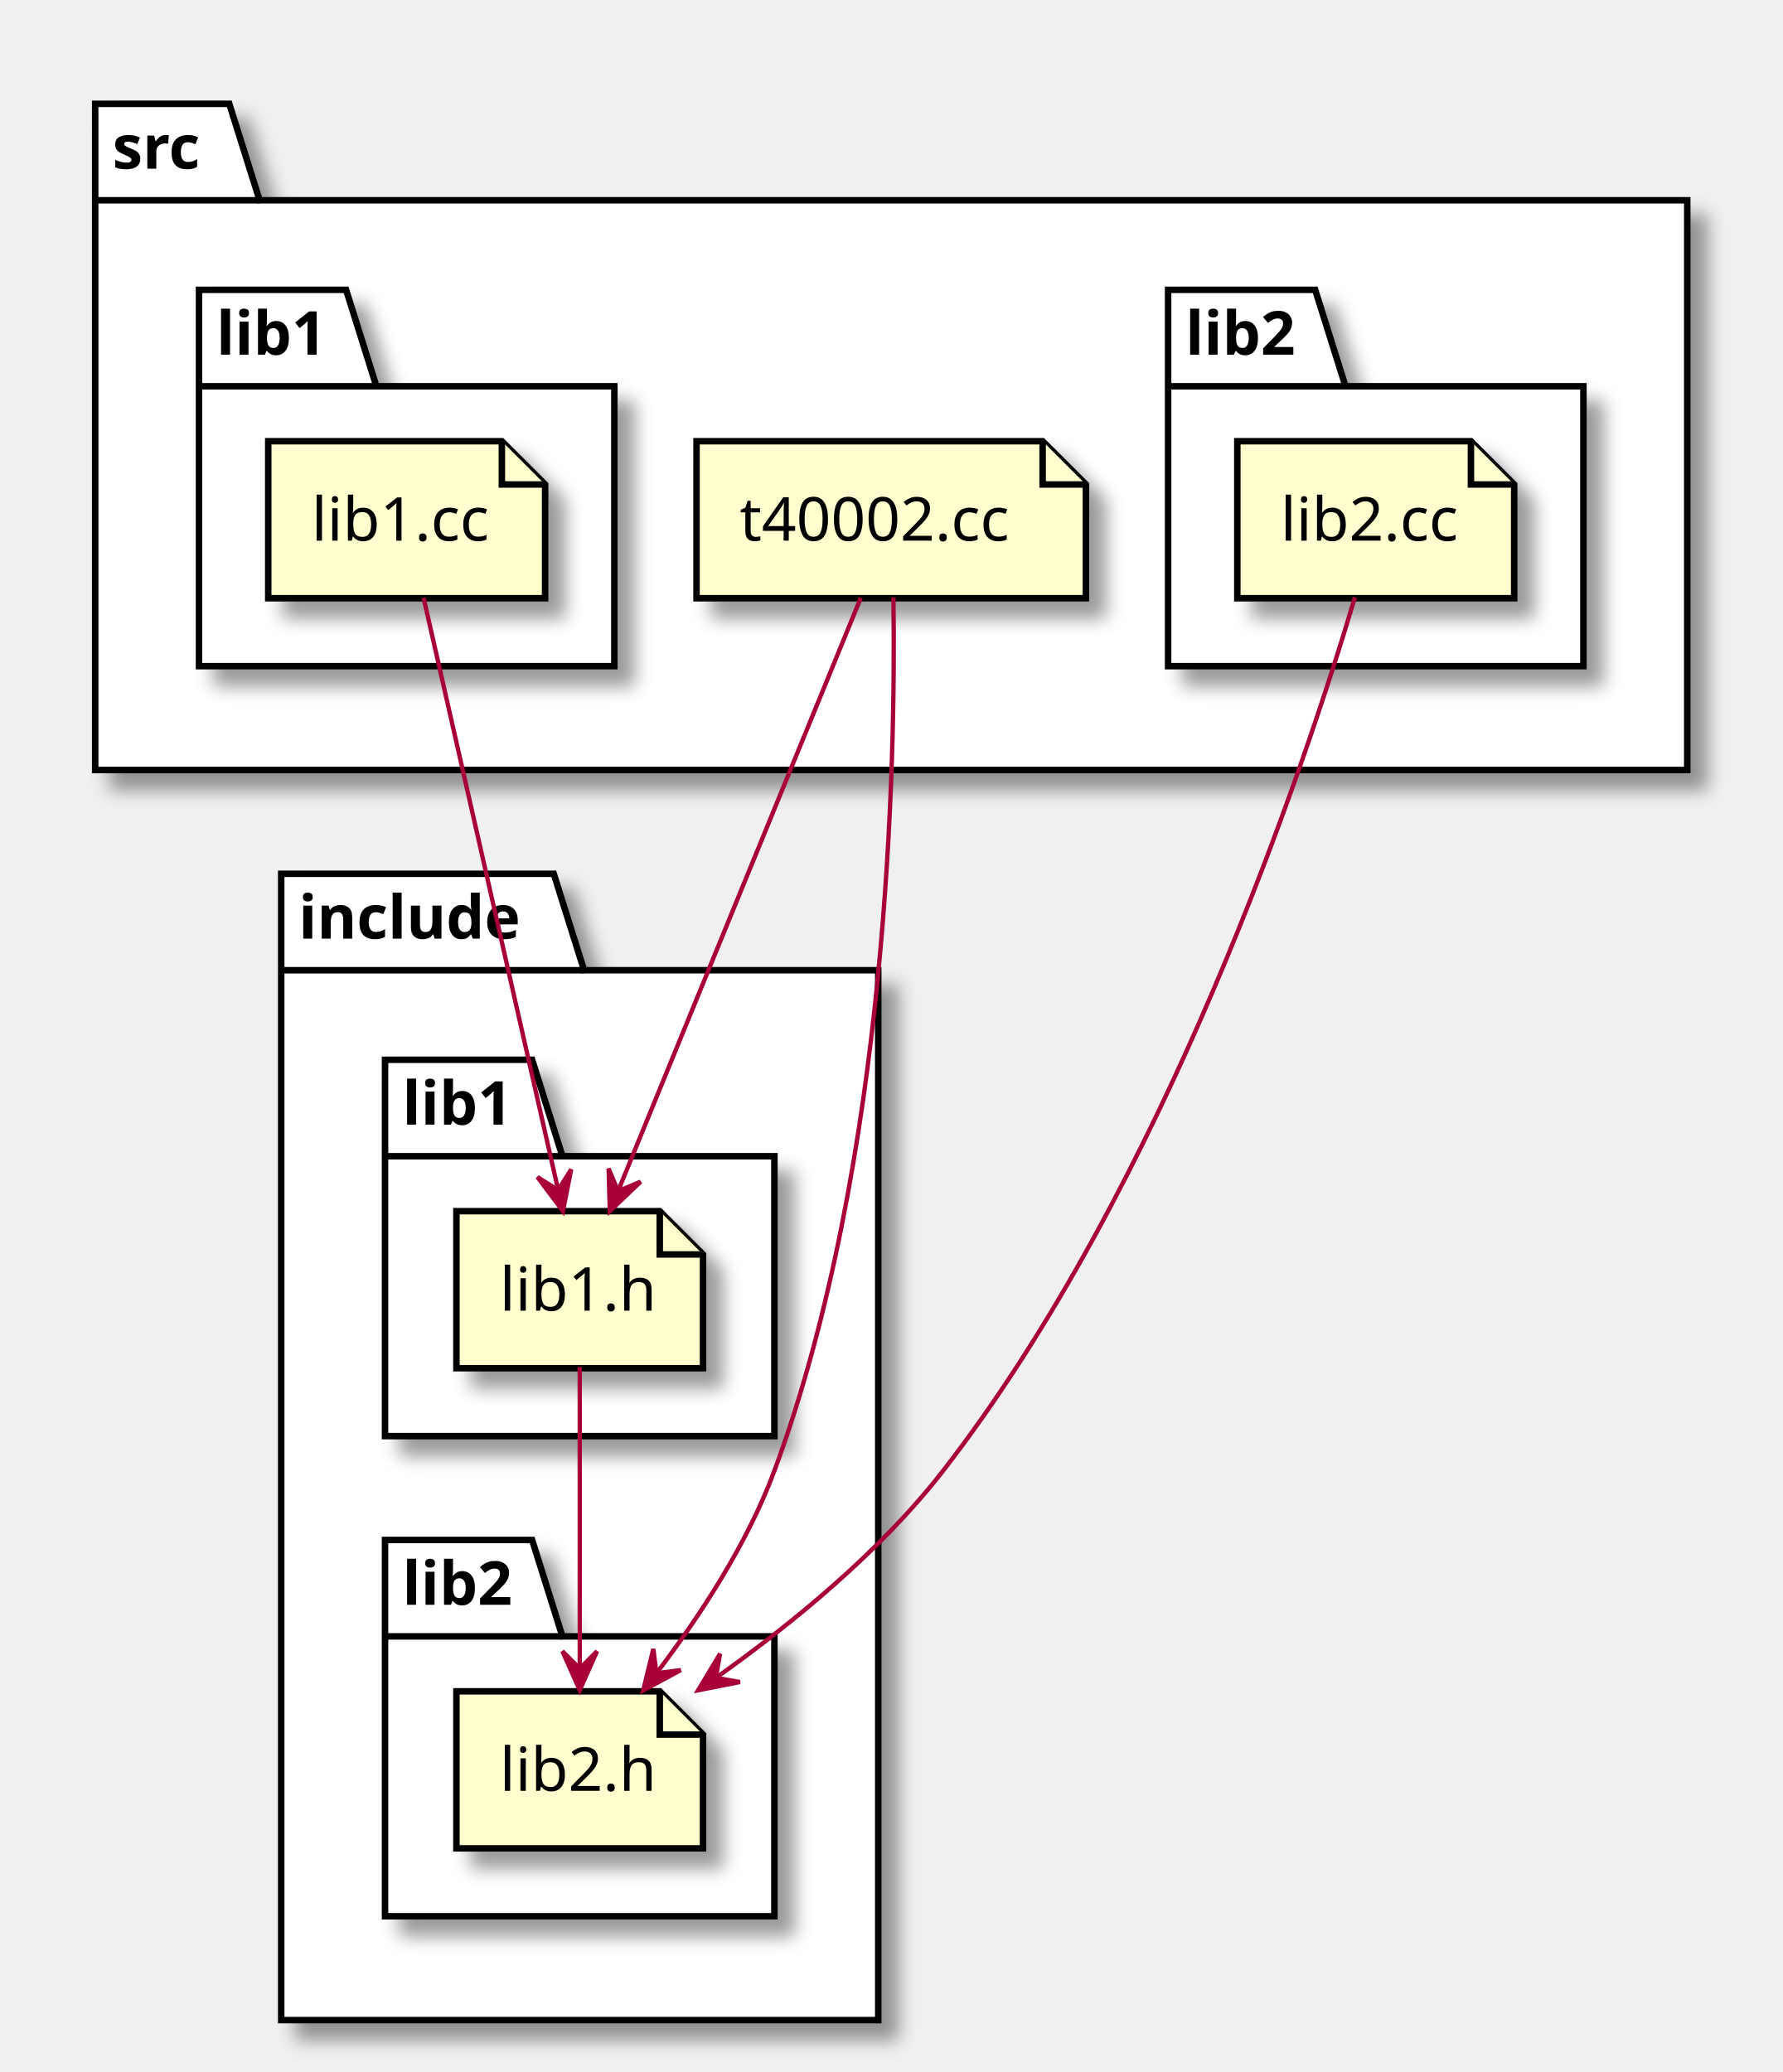
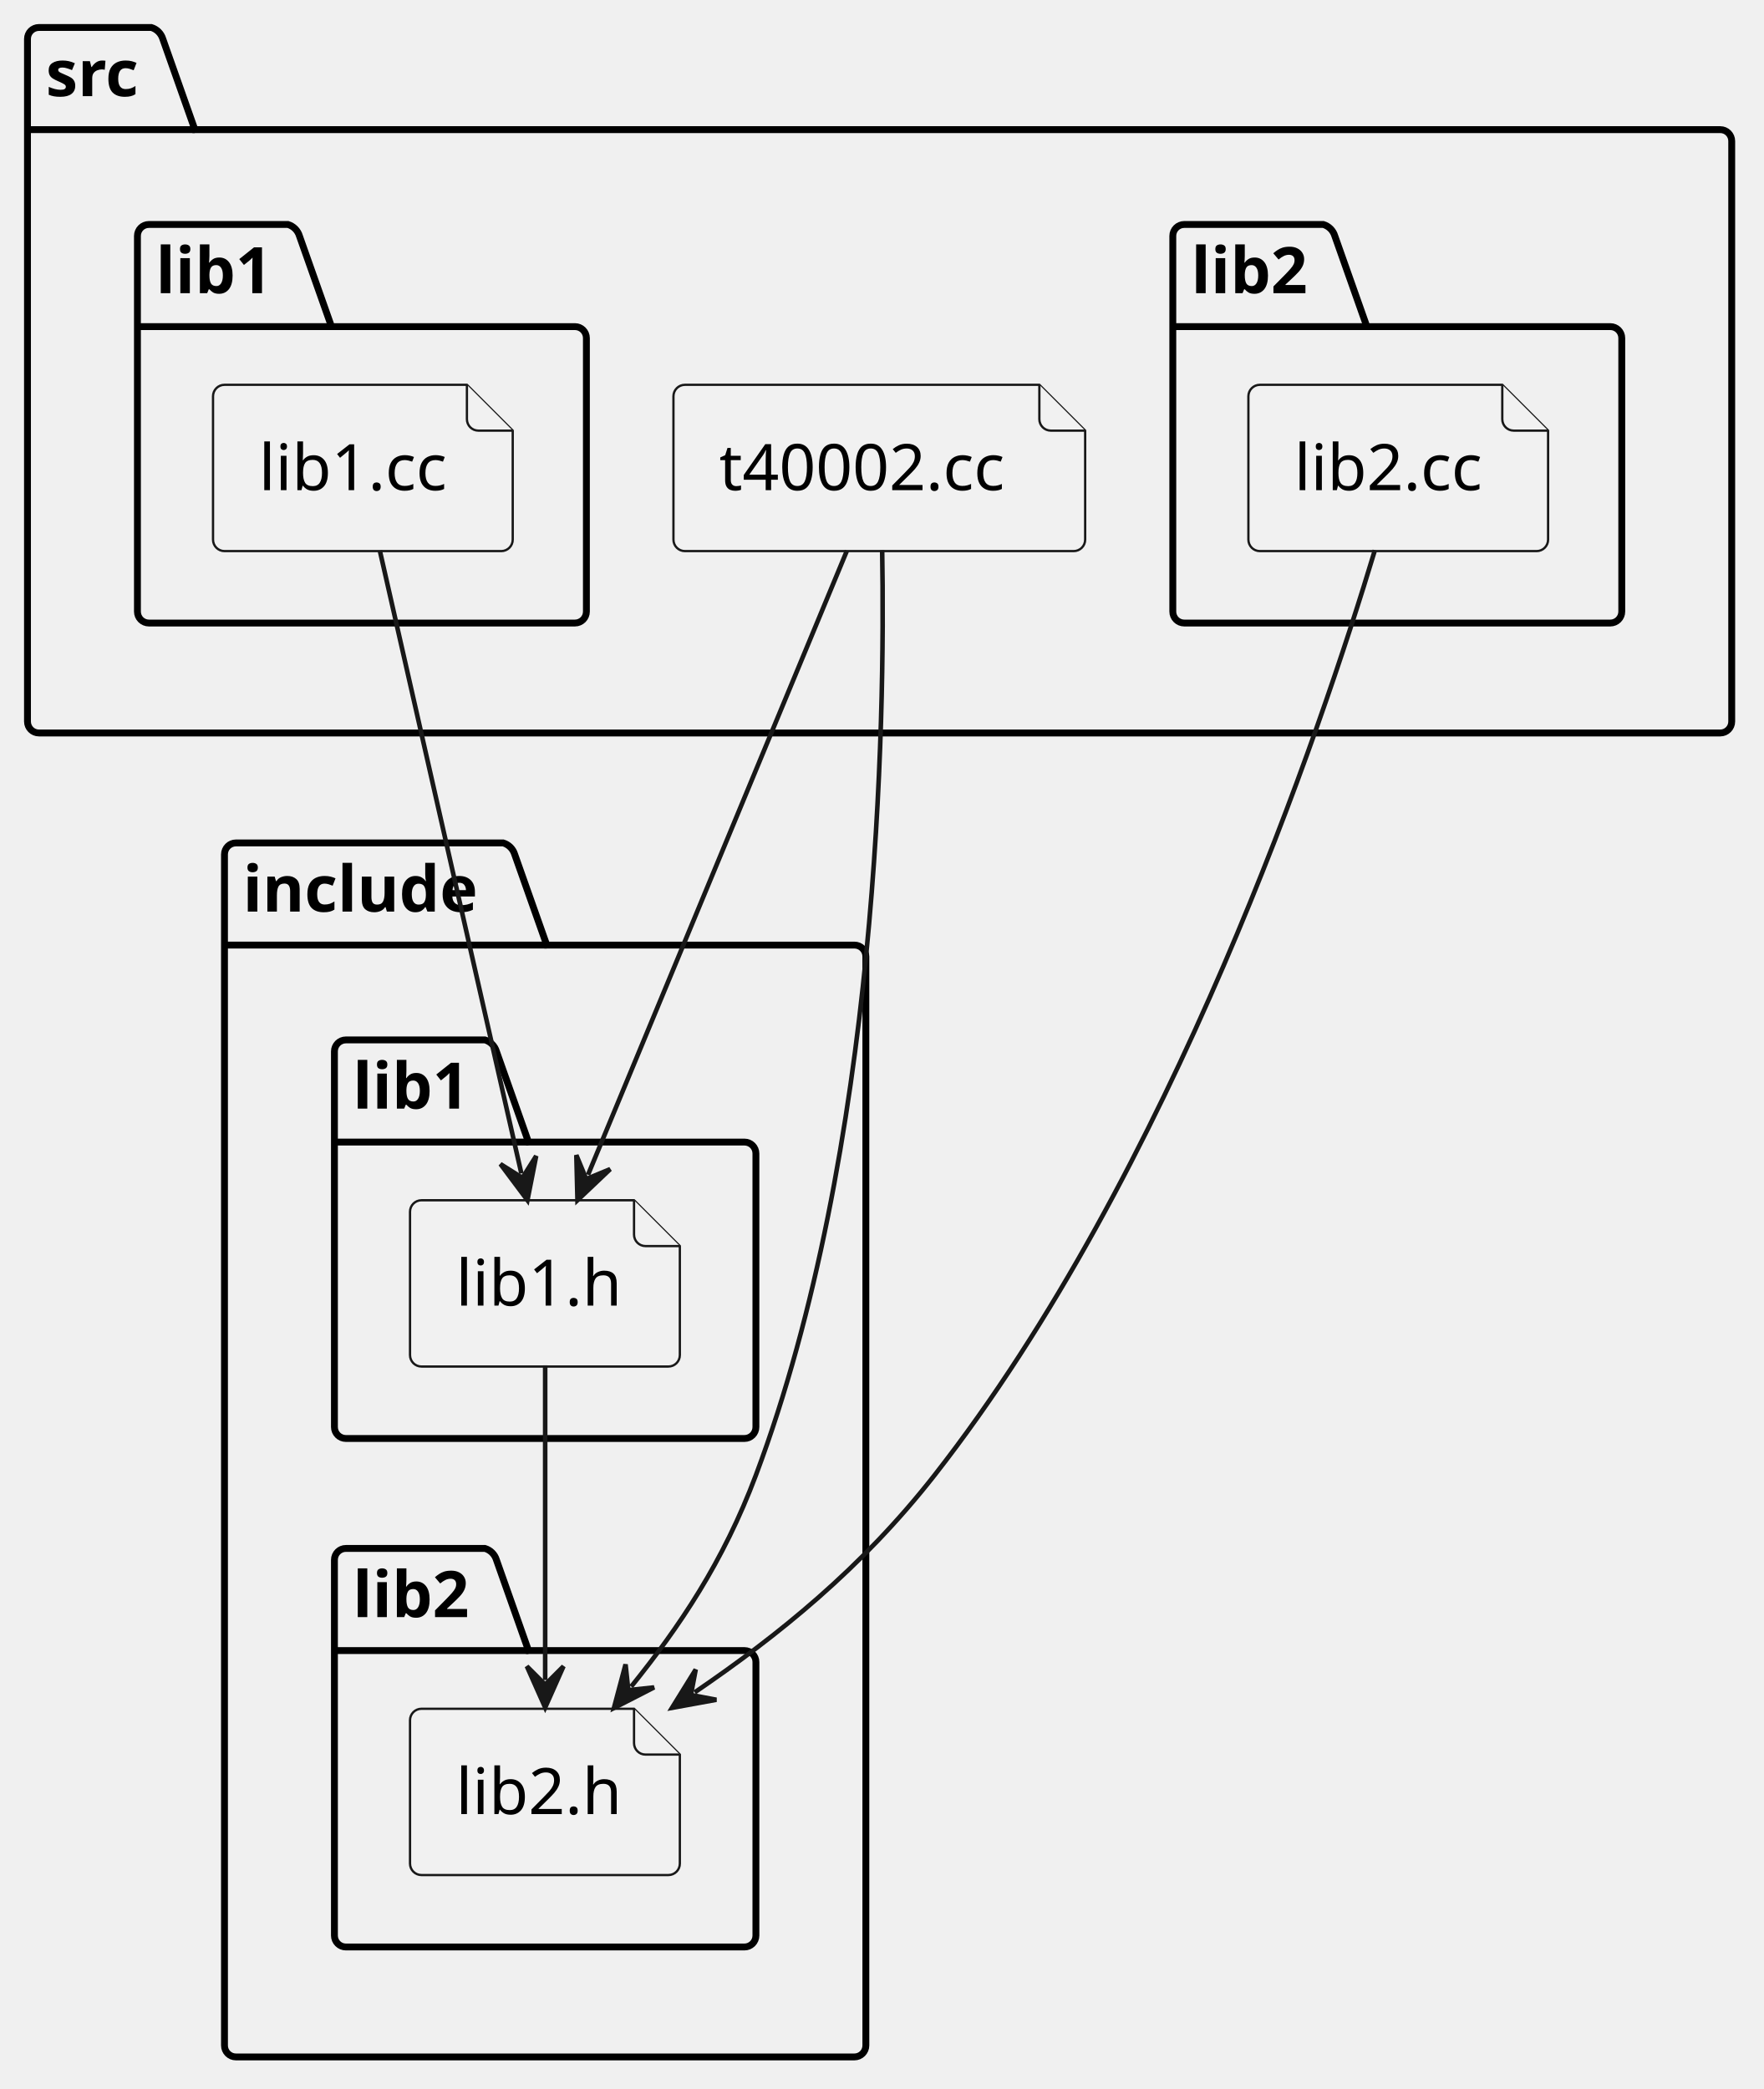
- <svg xmlns="http://www.w3.org/2000/svg" xmlns:xlink="http://www.w3.org/1999/xlink" contentScriptType="application/ecmascript" contentStyleType="text/css" height="479px" preserveAspectRatio="none" style="width:412px;height:479px;" version="1.1" viewBox="0 0 412 479" width="412px" zoomAndPan="magnify">
+ <svg xmlns="http://www.w3.org/2000/svg" xmlns:xlink="http://www.w3.org/1999/xlink" contentStyleType="text/css" height="456px" preserveAspectRatio="none" style="width:385px;height:456px;background:#FFFFFF;" version="1.1" viewBox="0 0 385 456" width="385px" zoomAndPan="magnify">
  <defs>
-     <filter height="300%" id="fq2059rod4xz6" width="300%" x="-1" y="-1">
-       <feGaussianBlur result="blurOut" stdDeviation="2.0" />
-       <feColorMatrix in="blurOut" result="blurOut2" type="matrix" values="0 0 0 0 0 0 0 0 0 0 0 0 0 0 0 0 0 0 .4 0" />
-       <feOffset dx="4.0" dy="4.0" in="blurOut2" result="blurOut3" />
-       <feBlend in="SourceGraphic" in2="blurOut3" mode="normal" />
-     </filter>
    <style type="text/css">a:hover { text-decoration: underline; }</style>
  </defs>
  <g>
-     <polygon fill="#FFFFFF" filter="url(#fq2059rod4xz6)" points="22,24,53,24,60,46.297,390,46.297,390,178,22,178,22,24" style="stroke: #000000; stroke-width: 1.5;" />
-     <line style="stroke: #000000; stroke-width: 1.5;" x1="22" x2="60" y1="46.297" y2="46.297" />
-     <text fill="#000000" font-family="sans-serif" font-size="14" font-weight="bold" lengthAdjust="spacingAndGlyphs" textLength="25" x="26" y="38.995">src</text>
-     <polygon fill="#FFFFFF" filter="url(#fq2059rod4xz6)" points="46,67,80,67,87,89.297,142,89.297,142,154,46,154,46,67" style="stroke: #000000; stroke-width: 1.5;" />
-     <line style="stroke: #000000; stroke-width: 1.5;" x1="46" x2="87" y1="89.297" y2="89.297" />
-     <text fill="#000000" font-family="sans-serif" font-size="14" font-weight="bold" lengthAdjust="spacingAndGlyphs" textLength="28" x="50" y="81.995">lib1</text>
-     <polygon fill="#FFFFFF" filter="url(#fq2059rod4xz6)" points="270,67,304,67,311,89.297,366,89.297,366,154,270,154,270,67" style="stroke: #000000; stroke-width: 1.5;" />
-     <line style="stroke: #000000; stroke-width: 1.5;" x1="270" x2="311" y1="89.297" y2="89.297" />
-     <text fill="#000000" font-family="sans-serif" font-size="14" font-weight="bold" lengthAdjust="spacingAndGlyphs" textLength="28" x="274" y="81.995">lib2</text>
-     <polygon fill="#FFFFFF" filter="url(#fq2059rod4xz6)" points="65,202,128,202,135,224.297,203,224.297,203,467,65,467,65,202" style="stroke: #000000; stroke-width: 1.5;" />
-     <line style="stroke: #000000; stroke-width: 1.5;" x1="65" x2="135" y1="224.297" y2="224.297" />
-     <text fill="#000000" font-family="sans-serif" font-size="14" font-weight="bold" lengthAdjust="spacingAndGlyphs" textLength="57" x="69" y="216.995">include</text>
-     <polygon fill="#FFFFFF" filter="url(#fq2059rod4xz6)" points="89,245,123,245,130,267.297,179,267.297,179,332,89,332,89,245" style="stroke: #000000; stroke-width: 1.5;" />
-     <line style="stroke: #000000; stroke-width: 1.5;" x1="89" x2="130" y1="267.297" y2="267.297" />
-     <text fill="#000000" font-family="sans-serif" font-size="14" font-weight="bold" lengthAdjust="spacingAndGlyphs" textLength="28" x="93" y="259.995">lib1</text>
-     <polygon fill="#FFFFFF" filter="url(#fq2059rod4xz6)" points="89,356,123,356,130,378.297,179,378.297,179,443,89,443,89,356" style="stroke: #000000; stroke-width: 1.5;" />
-     <line style="stroke: #000000; stroke-width: 1.5;" x1="89" x2="130" y1="378.297" y2="378.297" />
-     <text fill="#000000" font-family="sans-serif" font-size="14" font-weight="bold" lengthAdjust="spacingAndGlyphs" textLength="28" x="93" y="370.995">lib2</text>
-     <a href="https://github.com/bkryza/clang-uml/blob/e41b0da6776e43f4d4f0bb41619a04e152c35cb6/tests/t40002/src/t40002.cc#L0" target="_top" title="t40002.cc" xlink:actuate="onRequest" xlink:href="https://github.com/bkryza/clang-uml/blob/e41b0da6776e43f4d4f0bb41619a04e152c35cb6/tests/t40002/src/t40002.cc#L0" xlink:show="new" xlink:title="t40002.cc" xlink:type="simple">
-       <polygon fill="#FEFECE" filter="url(#fq2059rod4xz6)" points="161,102,161,138.297,251,138.297,251,112,241,102,161,102" style="stroke: #000000; stroke-width: 1.5;" />
-       <path d="M241,102 L241,112 L251,112 " fill="#FEFECE" style="stroke: #000000; stroke-width: 1.5;" />
-       <text fill="#000000" font-family="sans-serif" font-size="14" lengthAdjust="spacingAndGlyphs" textLength="70" x="171" y="124.995">t40002.cc</text>
-     </a>
-     <a href="https://github.com/bkryza/clang-uml/blob/e41b0da6776e43f4d4f0bb41619a04e152c35cb6/tests/t40002/src/lib1/lib1.cc#L0" target="_top" title="lib1.cc" xlink:actuate="onRequest" xlink:href="https://github.com/bkryza/clang-uml/blob/e41b0da6776e43f4d4f0bb41619a04e152c35cb6/tests/t40002/src/lib1/lib1.cc#L0" xlink:show="new" xlink:title="lib1.cc" xlink:type="simple">
-       <polygon fill="#FEFECE" filter="url(#fq2059rod4xz6)" points="62,102,62,138.297,126,138.297,126,112,116,102,62,102" style="stroke: #000000; stroke-width: 1.5;" />
-       <path d="M116,102 L116,112 L126,112 " fill="#FEFECE" style="stroke: #000000; stroke-width: 1.5;" />
-       <text fill="#000000" font-family="sans-serif" font-size="14" lengthAdjust="spacingAndGlyphs" textLength="44" x="72" y="124.995">lib1.cc</text>
-     </a>
-     <a href="https://github.com/bkryza/clang-uml/blob/e41b0da6776e43f4d4f0bb41619a04e152c35cb6/tests/t40002/src/lib2/lib2.cc#L0" target="_top" title="lib2.cc" xlink:actuate="onRequest" xlink:href="https://github.com/bkryza/clang-uml/blob/e41b0da6776e43f4d4f0bb41619a04e152c35cb6/tests/t40002/src/lib2/lib2.cc#L0" xlink:show="new" xlink:title="lib2.cc" xlink:type="simple">
-       <polygon fill="#FEFECE" filter="url(#fq2059rod4xz6)" points="286,102,286,138.297,350,138.297,350,112,340,102,286,102" style="stroke: #000000; stroke-width: 1.5;" />
-       <path d="M340,102 L340,112 L350,112 " fill="#FEFECE" style="stroke: #000000; stroke-width: 1.5;" />
-       <text fill="#000000" font-family="sans-serif" font-size="14" lengthAdjust="spacingAndGlyphs" textLength="44" x="296" y="124.995">lib2.cc</text>
-     </a>
-     <a href="https://github.com/bkryza/clang-uml/blob/e41b0da6776e43f4d4f0bb41619a04e152c35cb6/tests/t40002/include/lib1/lib1.h#L0" target="_top" title="lib1.h" xlink:actuate="onRequest" xlink:href="https://github.com/bkryza/clang-uml/blob/e41b0da6776e43f4d4f0bb41619a04e152c35cb6/tests/t40002/include/lib1/lib1.h#L0" xlink:show="new" xlink:title="lib1.h" xlink:type="simple">
-       <polygon fill="#FEFECE" filter="url(#fq2059rod4xz6)" points="105.5,280,105.5,316.297,162.5,316.297,162.5,290,152.5,280,105.5,280" style="stroke: #000000; stroke-width: 1.5;" />
-       <path d="M152.5,280 L152.5,290 L162.5,290 " fill="#FEFECE" style="stroke: #000000; stroke-width: 1.5;" />
-       <text fill="#000000" font-family="sans-serif" font-size="14" lengthAdjust="spacingAndGlyphs" textLength="37" x="115.5" y="302.995">lib1.h</text>
-     </a>
-     <a href="https://github.com/bkryza/clang-uml/blob/e41b0da6776e43f4d4f0bb41619a04e152c35cb6/tests/t40002/include/lib2/lib2.h#L0" target="_top" title="lib2.h" xlink:actuate="onRequest" xlink:href="https://github.com/bkryza/clang-uml/blob/e41b0da6776e43f4d4f0bb41619a04e152c35cb6/tests/t40002/include/lib2/lib2.h#L0" xlink:show="new" xlink:title="lib2.h" xlink:type="simple">
-       <polygon fill="#FEFECE" filter="url(#fq2059rod4xz6)" points="105.5,391,105.5,427.297,162.5,427.297,162.5,401,152.5,391,105.5,391" style="stroke: #000000; stroke-width: 1.5;" />
-       <path d="M152.5,391 L152.5,401 L162.5,401 " fill="#FEFECE" style="stroke: #000000; stroke-width: 1.5;" />
-       <text fill="#000000" font-family="sans-serif" font-size="14" lengthAdjust="spacingAndGlyphs" textLength="37" x="115.5" y="413.995">lib2.h</text>
-     </a>
-     <path d="M198.97,138.2 C185.81,170.35 157.51,239.52 143,275.01 " fill="none" id="C_0011915602319277933652-&gt;C_0017548393712337957522" style="stroke: #A80036; stroke-width: 1.0;" />
-     <polygon fill="#A80036" points="140.96,279.99,148.078,273.183,142.859,275.365,140.677,270.145,140.96,279.99" style="stroke: #A80036; stroke-width: 1.0;" />
-     <path d="M206.51,138.1 C207.07,175.82 205.4,268.48 179,340 C172.75,356.94 161.55,373.89 151.89,386.62 " fill="none" id="C_0011915602319277933652-&gt;C_0015757398685574731504" style="stroke: #A80036; stroke-width: 1.0;" />
-     <polygon fill="#A80036" points="148.68,390.77,157.348,386.093,151.737,386.813,151.017,381.202,148.68,390.77" style="stroke: #A80036; stroke-width: 1.0;" />
-     <path d="M97.91,138.2 C105.22,170.35 120.94,239.52 129,275.01 " fill="none" id="C_0011951305658985723216-&gt;C_0017548393712337957522" style="stroke: #A80036; stroke-width: 1.0;" />
-     <polygon fill="#A80036" points="130.13,279.99,132.023,270.325,129.015,275.116,124.224,272.108,130.13,279.99" style="stroke: #A80036; stroke-width: 1.0;" />
-     <path d="M313.18,138.08 C301.6,176.94 269.34,273.76 218,340 C203.48,358.73 182.85,375.53 165.66,387.75 " fill="none" id="C_0014095000166128931568-&gt;C_0015757398685574731504" style="stroke: #A80036; stroke-width: 1.0;" />
-     <polygon fill="#A80036" points="161.37,390.75,171.033,388.848,165.461,387.875,166.433,382.302,161.37,390.75" style="stroke: #A80036; stroke-width: 1.0;" />
-     <path d="M134,316.03 C134,334.8 134,365.05 134,385.7 " fill="none" id="C_0017548393712337957522-&gt;C_0015757398685574731504" style="stroke: #A80036; stroke-width: 1.0;" />
-     <polygon fill="#A80036" points="134,390.73,138,381.73,134,385.73,130,381.73,134,390.73" style="stroke: #A80036; stroke-width: 1.0;" />
+     <g id="cluster_C_0011100957978370531577">
+       <path d="M8.5,6 L33.036,6 A3.75,3.75 0 0 1 35.536,8.5 L42.536,28.297 L375.5,28.297 A2.5,2.5 0 0 1 378,30.797 L378,157.5 A2.5,2.5 0 0 1 375.5,160 L8.5,160 A2.5,2.5 0 0 1 6,157.5 L6,8.5 A2.5,2.5 0 0 1 8.5,6 " fill="none" style="stroke:#000000;stroke-width:1.5;" />
+       <line style="stroke:#000000;stroke-width:1.5;" x1="6" x2="42.536" y1="28.297" y2="28.297" />
+       <text fill="#000000" font-family="sans-serif" font-size="14" font-weight="bold" lengthAdjust="spacing" textLength="23.536" x="10" y="20.995">src</text>
+     </g>
+     <g id="cluster_C_0010277941644399287283">
+       <path d="M32.5,49 L62.86,49 A3.75,3.75 0 0 1 65.36,51.5 L72.36,71.297 L125.5,71.297 A2.5,2.5 0 0 1 128,73.797 L128,133.5 A2.5,2.5 0 0 1 125.5,136 L32.5,136 A2.5,2.5 0 0 1 30,133.5 L30,51.5 A2.5,2.5 0 0 1 32.5,49 " fill="none" style="stroke:#000000;stroke-width:1.5;" />
+       <line style="stroke:#000000;stroke-width:1.5;" x1="30" x2="72.36" y1="71.297" y2="71.297" />
+       <text fill="#000000" font-family="sans-serif" font-size="14" font-weight="bold" lengthAdjust="spacing" textLength="29.36" x="34" y="63.995">lib1</text>
+     </g>
+     <g id="cluster_C_0011177797676640886425">
+       <path d="M258.5,49 L288.86,49 A3.75,3.75 0 0 1 291.36,51.5 L298.36,71.297 L351.5,71.297 A2.5,2.5 0 0 1 354,73.797 L354,133.5 A2.5,2.5 0 0 1 351.5,136 L258.5,136 A2.5,2.5 0 0 1 256,133.5 L256,51.5 A2.5,2.5 0 0 1 258.5,49 " fill="none" style="stroke:#000000;stroke-width:1.5;" />
+       <line style="stroke:#000000;stroke-width:1.5;" x1="256" x2="298.36" y1="71.297" y2="71.297" />
+       <text fill="#000000" font-family="sans-serif" font-size="14" font-weight="bold" lengthAdjust="spacing" textLength="29.36" x="260" y="63.995">lib2</text>
+     </g>
+     <g id="cluster_C_0007915299339925655008">
+       <path d="M51.5,184 L109.847,184 A3.75,3.75 0 0 1 112.347,186.5 L119.347,206.297 L186.5,206.297 A2.5,2.5 0 0 1 189,208.797 L189,446.5 A2.5,2.5 0 0 1 186.5,449 L51.5,449 A2.5,2.5 0 0 1 49,446.5 L49,186.5 A2.5,2.5 0 0 1 51.5,184 " fill="none" style="stroke:#000000;stroke-width:1.5;" />
+       <line style="stroke:#000000;stroke-width:1.5;" x1="49" x2="119.347" y1="206.297" y2="206.297" />
+       <text fill="#000000" font-family="sans-serif" font-size="14" font-weight="bold" lengthAdjust="spacing" textLength="57.347" x="53" y="198.995">include</text>
+     </g>
+     <g id="cluster_C_0013501402687592147456">
+       <path d="M75.5,227 L105.86,227 A3.75,3.75 0 0 1 108.36,229.5 L115.36,249.297 L162.5,249.297 A2.5,2.5 0 0 1 165,251.797 L165,311.5 A2.5,2.5 0 0 1 162.5,314 L75.5,314 A2.5,2.5 0 0 1 73,311.5 L73,229.5 A2.5,2.5 0 0 1 75.5,227 " fill="none" style="stroke:#000000;stroke-width:1.5;" />
+       <line style="stroke:#000000;stroke-width:1.5;" x1="73" x2="115.36" y1="249.297" y2="249.297" />
+       <text fill="#000000" font-family="sans-serif" font-size="14" font-weight="bold" lengthAdjust="spacing" textLength="29.36" x="77" y="241.995">lib1</text>
+     </g>
+     <g id="cluster_C_0009988244964011575444">
+       <path d="M75.5,338 L105.86,338 A3.75,3.75 0 0 1 108.36,340.5 L115.36,360.297 L162.5,360.297 A2.5,2.5 0 0 1 165,362.797 L165,422.5 A2.5,2.5 0 0 1 162.5,425 L75.5,425 A2.5,2.5 0 0 1 73,422.5 L73,340.5 A2.5,2.5 0 0 1 75.5,338 " fill="none" style="stroke:#000000;stroke-width:1.5;" />
+       <line style="stroke:#000000;stroke-width:1.5;" x1="73" x2="115.36" y1="360.297" y2="360.297" />
+       <text fill="#000000" font-family="sans-serif" font-size="14" font-weight="bold" lengthAdjust="spacing" textLength="29.36" x="77" y="352.995">lib2</text>
+     </g>
+     <g id="elem_C_0011915602319277933652">
+       <a href="https://github.com/bkryza/clang-uml/blob/1aecadc20ec85d3e8b9d6199a45c6d1034411a29/tests/t40002/src/t40002.cc#L0" target="_top" title="t40002.cc" xlink:actuate="onRequest" xlink:href="https://github.com/bkryza/clang-uml/blob/1aecadc20ec85d3e8b9d6199a45c6d1034411a29/tests/t40002/src/t40002.cc#L0" xlink:show="new" xlink:title="t40002.cc" xlink:type="simple">
+         <path d="M147,86.5 L147,117.797 A2.5,2.5 0 0 0 149.5,120.297 L234.37,120.297 A2.5,2.5 0 0 0 236.87,117.797 L236.87,94 L226.87,84 L149.5,84 A2.5,2.5 0 0 0 147,86.5 " fill="#F1F1F1" style="stroke:#181818;stroke-width:0.5;" />
+         <path d="M226.87,84 L226.87,91.5 A2.5,2.5 0 0 0 229.37,94 L236.87,94 " fill="#F1F1F1" style="stroke:#181818;stroke-width:0.5;" />
+         <text fill="#000000" font-family="sans-serif" font-size="14" lengthAdjust="spacing" textLength="69.87" x="157" y="106.995">t40002.cc</text>
+       </a>
+     </g>
+     <g id="elem_C_0011951305658985723216">
+       <a href="https://github.com/bkryza/clang-uml/blob/1aecadc20ec85d3e8b9d6199a45c6d1034411a29/tests/t40002/src/lib1/lib1.cc#L0" target="_top" title="lib1.cc" xlink:actuate="onRequest" xlink:href="https://github.com/bkryza/clang-uml/blob/1aecadc20ec85d3e8b9d6199a45c6d1034411a29/tests/t40002/src/lib1/lib1.cc#L0" xlink:show="new" xlink:title="lib1.cc" xlink:type="simple">
+         <path d="M46.5,86.5 L46.5,117.797 A2.5,2.5 0 0 0 49,120.297 L109.418,120.297 A2.5,2.5 0 0 0 111.918,117.797 L111.918,94 L101.918,84 L49,84 A2.5,2.5 0 0 0 46.5,86.5 " fill="#F1F1F1" style="stroke:#181818;stroke-width:0.5;" />
+         <path d="M101.918,84 L101.918,91.5 A2.5,2.5 0 0 0 104.418,94 L111.918,94 " fill="#F1F1F1" style="stroke:#181818;stroke-width:0.5;" />
+         <text fill="#000000" font-family="sans-serif" font-size="14" lengthAdjust="spacing" textLength="45.418" x="56.5" y="106.995">lib1.cc</text>
+       </a>
+     </g>
+     <g id="elem_C_0014095000166128931568">
+       <a href="https://github.com/bkryza/clang-uml/blob/1aecadc20ec85d3e8b9d6199a45c6d1034411a29/tests/t40002/src/lib2/lib2.cc#L0" target="_top" title="lib2.cc" xlink:actuate="onRequest" xlink:href="https://github.com/bkryza/clang-uml/blob/1aecadc20ec85d3e8b9d6199a45c6d1034411a29/tests/t40002/src/lib2/lib2.cc#L0" xlink:show="new" xlink:title="lib2.cc" xlink:type="simple">
+         <path d="M272.5,86.5 L272.5,117.797 A2.5,2.5 0 0 0 275,120.297 L335.418,120.297 A2.5,2.5 0 0 0 337.918,117.797 L337.918,94 L327.918,84 L275,84 A2.5,2.5 0 0 0 272.5,86.5 " fill="#F1F1F1" style="stroke:#181818;stroke-width:0.5;" />
+         <path d="M327.918,84 L327.918,91.5 A2.5,2.5 0 0 0 330.418,94 L337.918,94 " fill="#F1F1F1" style="stroke:#181818;stroke-width:0.5;" />
+         <text fill="#000000" font-family="sans-serif" font-size="14" lengthAdjust="spacing" textLength="45.418" x="282.5" y="106.995">lib2.cc</text>
+       </a>
+     </g>
+     <g id="elem_C_0017548393712337957522">
+       <a href="https://github.com/bkryza/clang-uml/blob/1aecadc20ec85d3e8b9d6199a45c6d1034411a29/tests/t40002/include/lib1/lib1.h#L0" target="_top" title="lib1.h" xlink:actuate="onRequest" xlink:href="https://github.com/bkryza/clang-uml/blob/1aecadc20ec85d3e8b9d6199a45c6d1034411a29/tests/t40002/include/lib1/lib1.h#L0" xlink:show="new" xlink:title="lib1.h" xlink:type="simple">
+         <path d="M89.5,264.5 L89.5,295.797 A2.5,2.5 0 0 0 92,298.297 L145.897,298.297 A2.5,2.5 0 0 0 148.397,295.797 L148.397,272 L138.397,262 L92,262 A2.5,2.5 0 0 0 89.5,264.5 " fill="#F1F1F1" style="stroke:#181818;stroke-width:0.5;" />
+         <path d="M138.397,262 L138.397,269.5 A2.5,2.5 0 0 0 140.897,272 L148.397,272 " fill="#F1F1F1" style="stroke:#181818;stroke-width:0.5;" />
+         <text fill="#000000" font-family="sans-serif" font-size="14" lengthAdjust="spacing" textLength="38.897" x="99.5" y="284.995">lib1.h</text>
+       </a>
+     </g>
+     <g id="elem_C_0015757398685574731504">
+       <a href="https://github.com/bkryza/clang-uml/blob/1aecadc20ec85d3e8b9d6199a45c6d1034411a29/tests/t40002/include/lib2/lib2.h#L0" target="_top" title="lib2.h" xlink:actuate="onRequest" xlink:href="https://github.com/bkryza/clang-uml/blob/1aecadc20ec85d3e8b9d6199a45c6d1034411a29/tests/t40002/include/lib2/lib2.h#L0" xlink:show="new" xlink:title="lib2.h" xlink:type="simple">
+         <path d="M89.5,375.5 L89.5,406.797 A2.5,2.5 0 0 0 92,409.297 L145.897,409.297 A2.5,2.5 0 0 0 148.397,406.797 L148.397,383 L138.397,373 L92,373 A2.5,2.5 0 0 0 89.5,375.5 " fill="#F1F1F1" style="stroke:#181818;stroke-width:0.5;" />
+         <path d="M138.397,373 L138.397,380.5 A2.5,2.5 0 0 0 140.897,383 L148.397,383 " fill="#F1F1F1" style="stroke:#181818;stroke-width:0.5;" />
+         <text fill="#000000" font-family="sans-serif" font-size="14" lengthAdjust="spacing" textLength="38.897" x="99.5" y="395.995">lib2.h</text>
+       </a>
+     </g>
+     <g id="link_C_0011915602319277933652_C_0017548393712337957522">
+       <path d="M184.87,120.2 C170.88,153.93 142.279,222.868 128.349,256.448 " fill="none" id="C_0011915602319277933652-to-C_0017548393712337957522" style="stroke:#181818;stroke-width:1.0;" />
+       <polygon fill="#181818" points="126.05,261.99,133.193,255.21,127.966,257.372,125.804,252.144,126.05,261.99" style="stroke:#181818;stroke-width:1.0;" />
+     </g>
+     <g id="link_C_0011915602319277933652_C_0015757398685574731504">
+       <path d="M192.56,120.12 C193.23,157.88 191.76,250.62 165,322 C157.89,340.95 148.287,355.13 137.777,368.16 " fill="none" id="C_0011915602319277933652-to-C_0015757398685574731504" style="stroke:#181818;stroke-width:1.0;" />
+       <polygon fill="#181818" points="134.01,372.83,142.774,368.336,137.149,368.938,136.547,363.313,134.01,372.83" style="stroke:#181818;stroke-width:1.0;" />
+     </g>
+     <g id="link_C_0011951305658985723216_C_0017548393712337957522">
+       <path d="M82.91,120.2 C90.57,153.93 106.171,222.559 113.801,256.139 " fill="none" id="C_0011951305658985723216-to-C_0017548393712337957522" style="stroke:#181818;stroke-width:1.0;" />
+       <polygon fill="#181818" points="115.13,261.99,117.036,252.327,114.022,257.114,109.235,254.1,115.13,261.99" style="stroke:#181818;stroke-width:1.0;" />
+     </g>
+     <g id="link_C_0014095000166128931568_C_0015757398685574731504">
+       <path d="M300.11,120.1 C288.39,159 255.74,255.89 204,322 C188.04,342.39 169.777,357.05 151.637,369.42 " fill="none" id="C_0014095000166128931568-to-C_0015757398685574731504" style="stroke:#181818;stroke-width:1.0;" />
+       <polygon fill="#181818" points="146.68,372.8,156.369,371.034,150.811,369.983,151.862,364.425,146.68,372.8" style="stroke:#181818;stroke-width:1.0;" />
+     </g>
+     <g id="link_C_0017548393712337957522_C_0015757398685574731504">
+       <path d="M119,298.03 C119,318.39 119,346.27 119,366.73 " fill="none" id="C_0017548393712337957522-to-C_0015757398685574731504" style="stroke:#181818;stroke-width:1.0;" />
+       <polygon fill="#181818" points="119,372.73,123,363.73,119,367.73,115,363.73,119,372.73" style="stroke:#181818;stroke-width:1.0;" />
+     </g>
  </g>
</svg>
